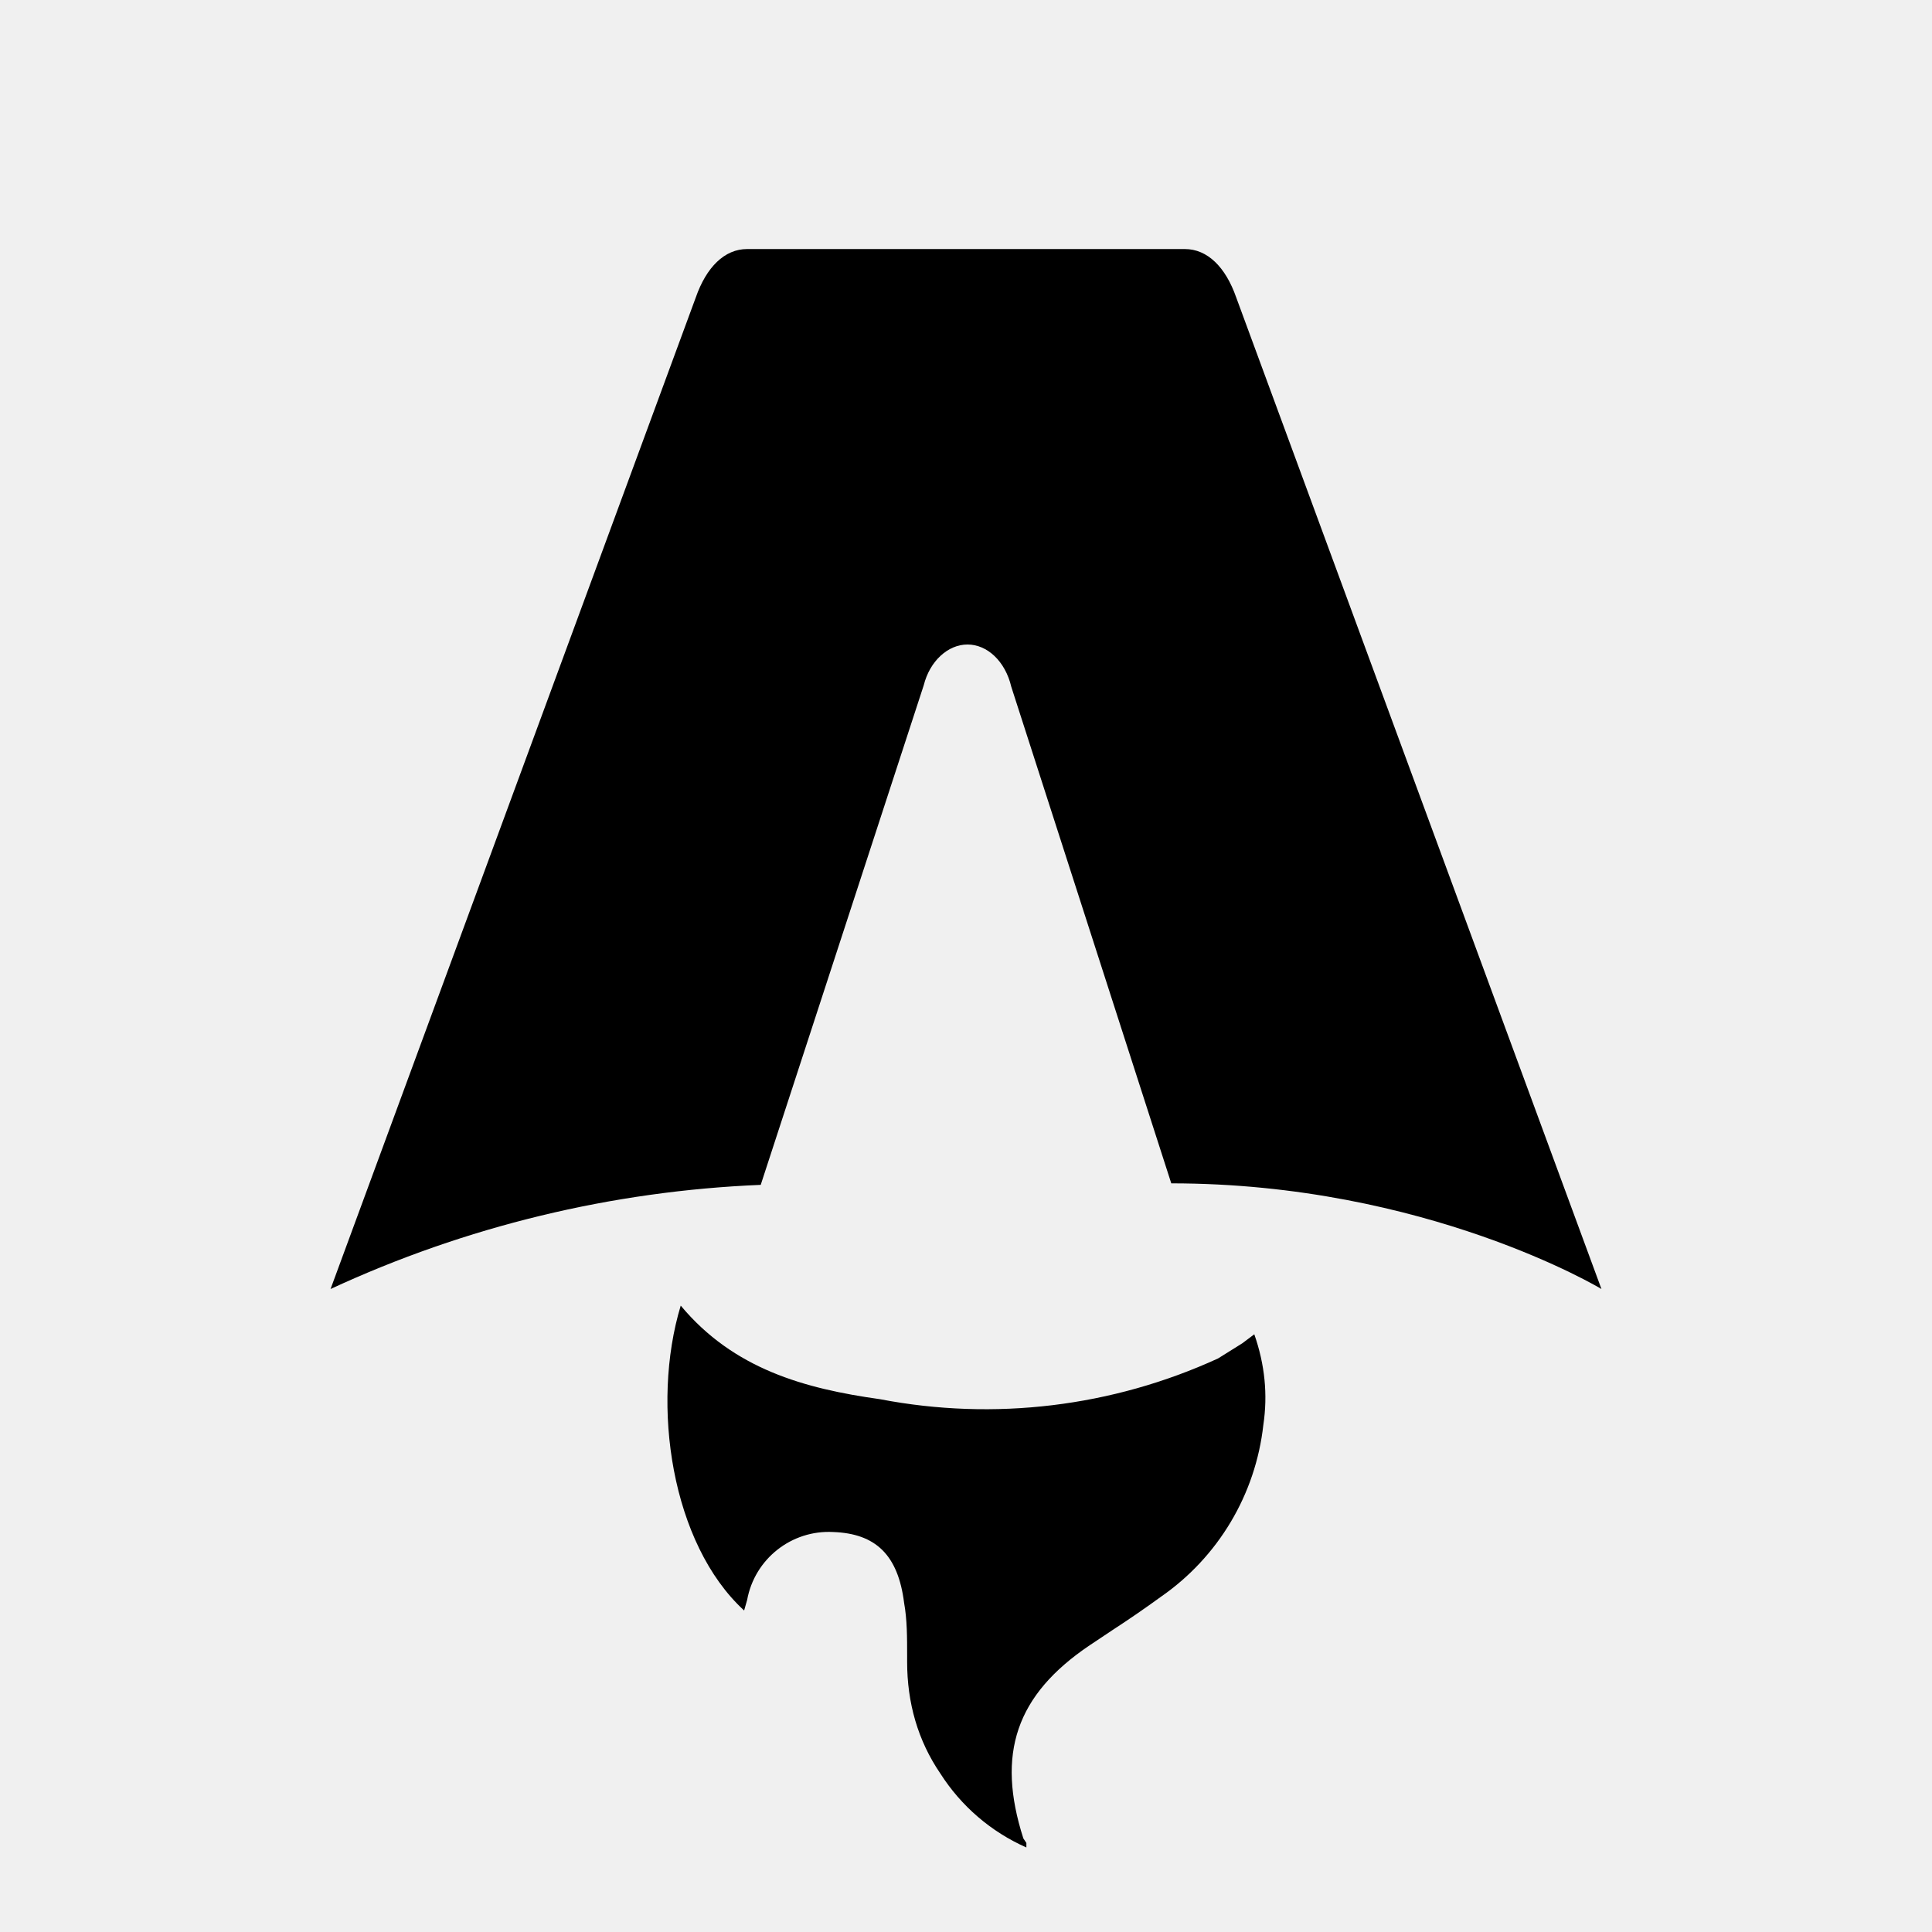
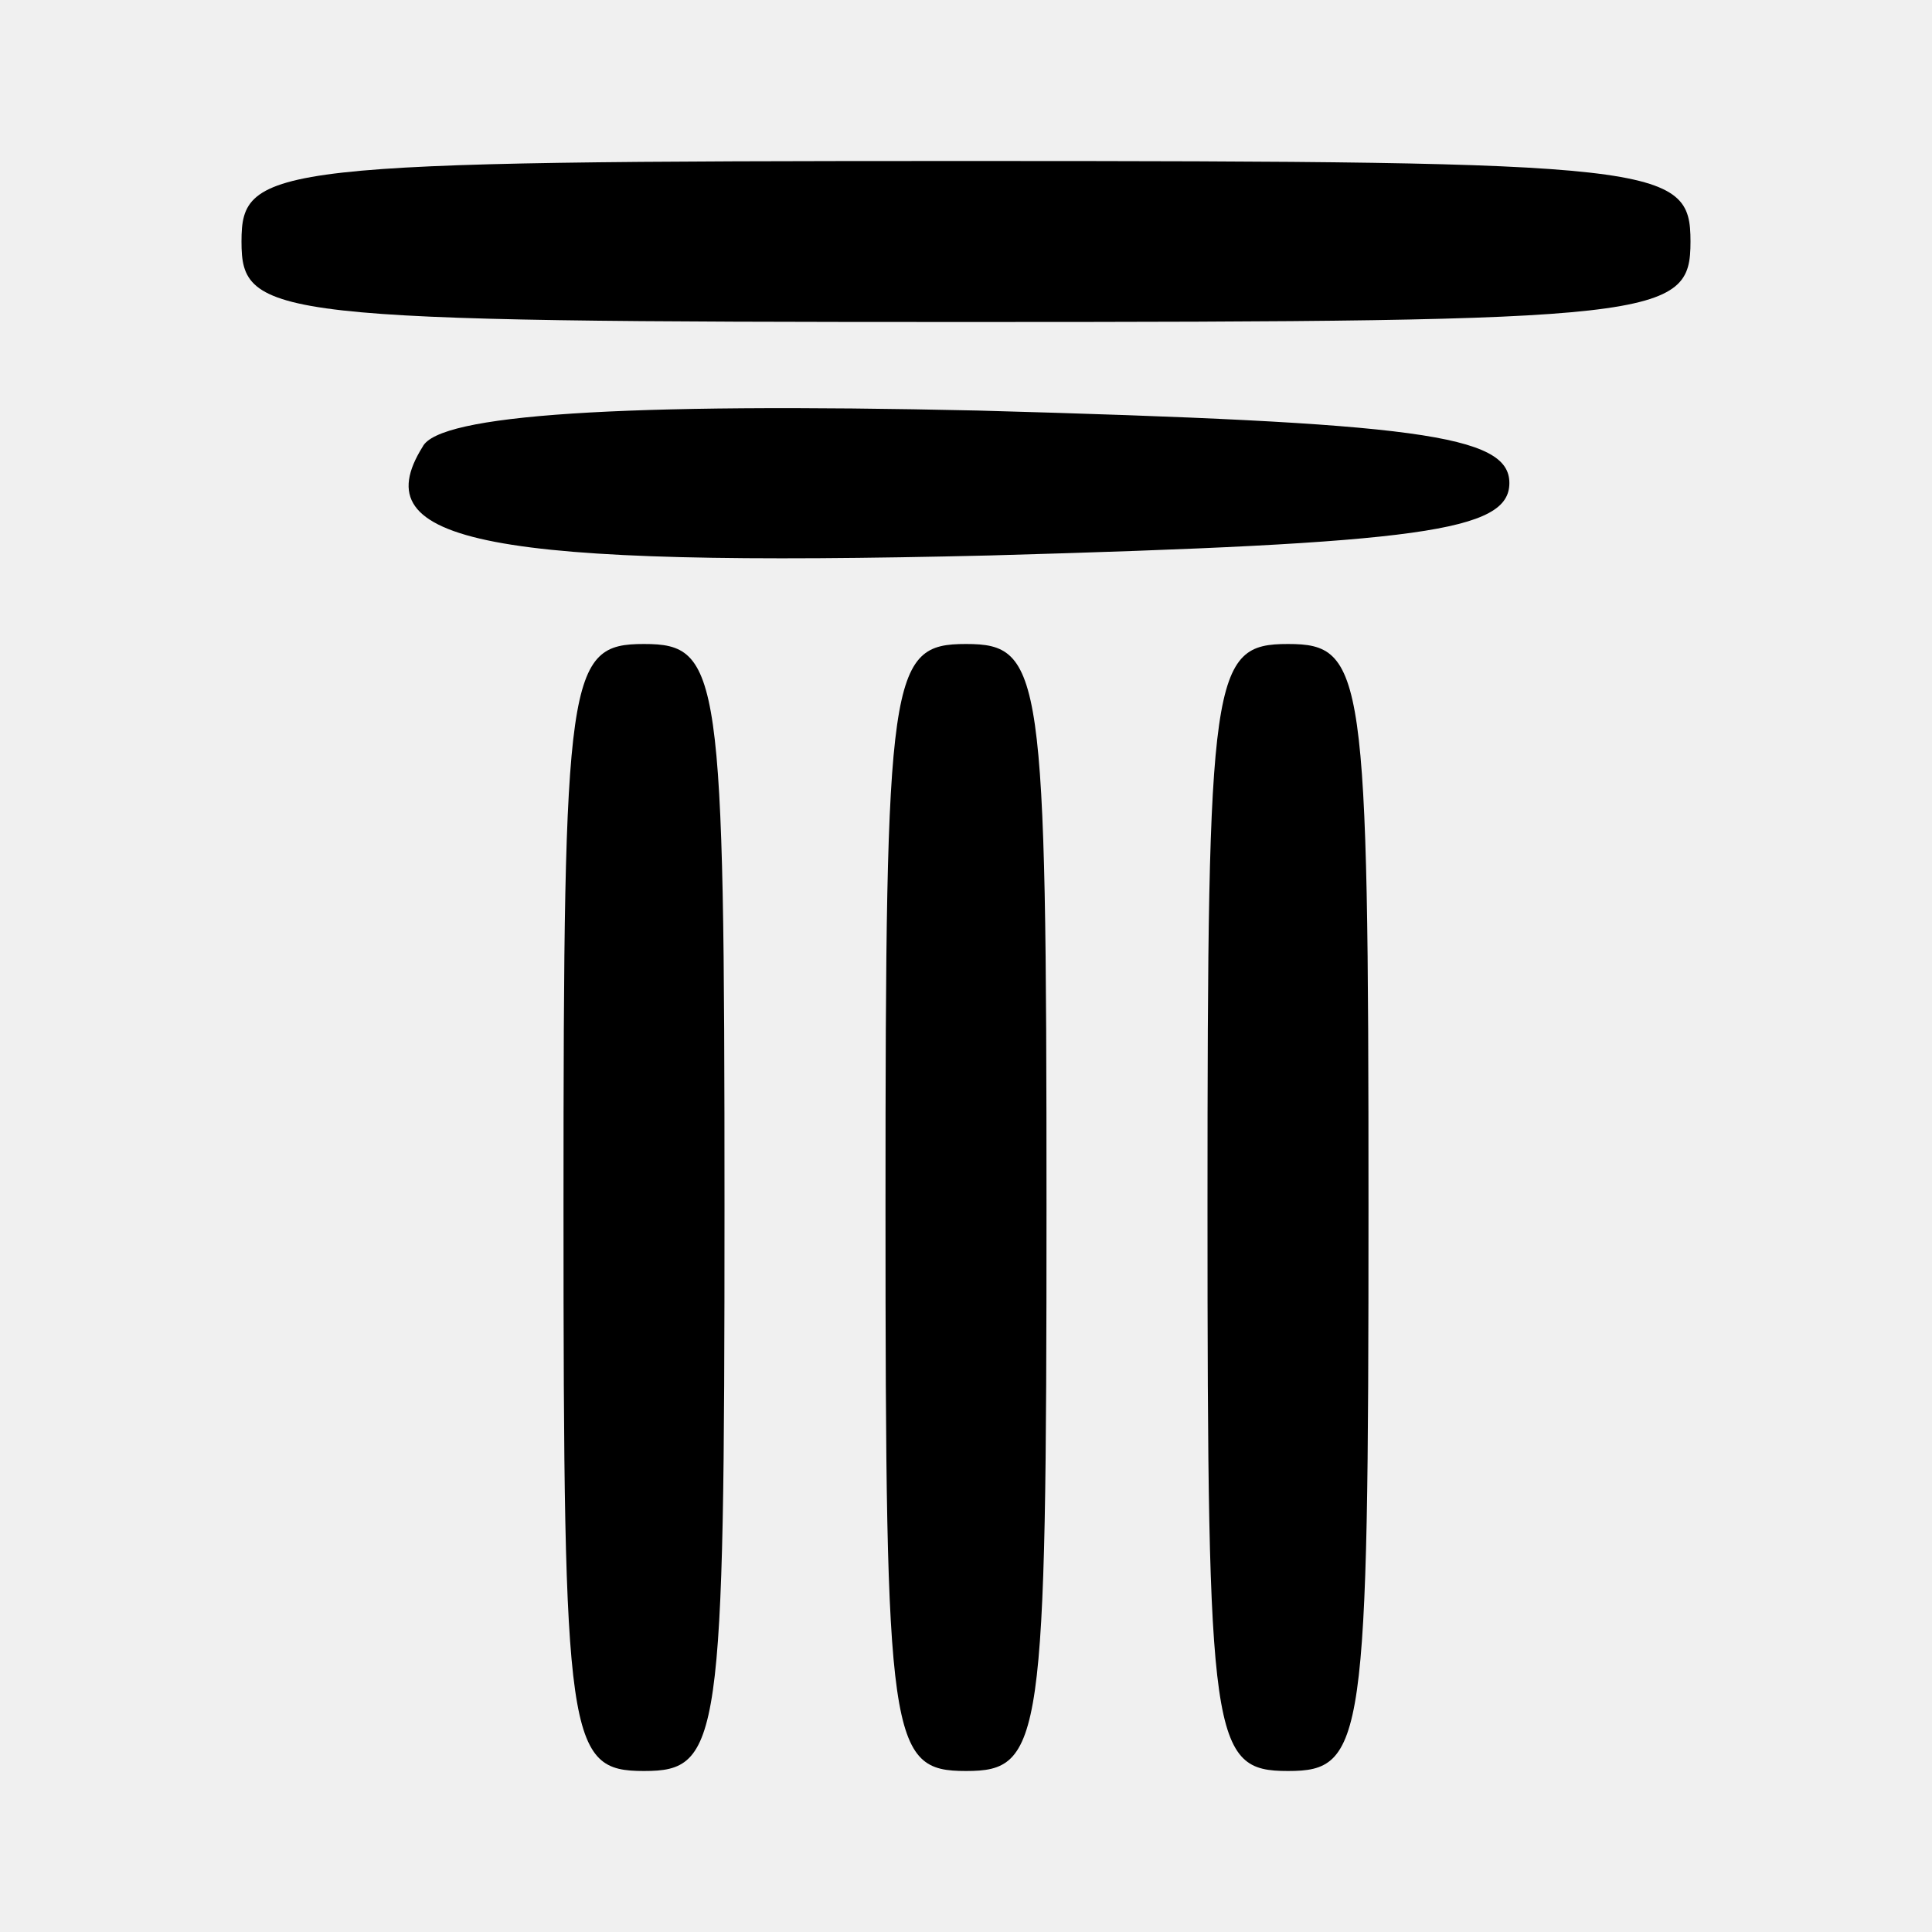
- <svg xmlns="http://www.w3.org/2000/svg" fill="none" viewBox="0 0 128 128">
-   <path d="M50.4 78.5a75.1 75.1 0 0 0-28.5 6.9l24.2-65.7c.7-2 1.9-3.2 3.4-3.2h29c1.5 0 2.7 1.2 3.4 3.2l24.2 65.7s-11.6-7-28.5-7L67 45.5c-.4-1.7-1.6-2.8-2.9-2.8-1.3 0-2.5 1.1-2.9 2.7L50.4 78.5Zm-1.1 28.2Zm-4.2-20.2c-2 6.6-.6 15.8 4.2 20.2a17.5 17.5 0 0 1 .2-.7 5.5 5.5 0 0 1 5.7-4.5c2.8.1 4.3 1.5 4.7 4.7.2 1.1.2 2.3.2 3.5v.4c0 2.7.7 5.2 2.2 7.4a13 13 0 0 0 5.7 4.9v-.3l-.2-.3c-1.8-5.6-.5-9.5 4.4-12.8l1.5-1a73 73 0 0 0 3.2-2.2 16 16 0 0 0 6.8-11.4c.3-2 .1-4-.6-6l-.8.6-1.6 1a37 37 0 0 1-22.4 2.7c-5-.7-9.7-2-13.2-6.2Z" />
-   <style>
-         path { fill: #000; }
-         @media (prefers-color-scheme: dark) {
-             path { fill: #FFF; }
-         }
-     </style>
+ <svg xmlns="http://www.w3.org/2000/svg" version="1.0" width="48pt" height="48pt" viewBox="0 0 48 48" preserveAspectRatio="xMidYMid meet">
+   <g transform="translate(0,48) scale(0.1,-0.1)" fill="#000000" stroke="none">
+     <path d="M60 420 c0 -19 7 -20 180 -20 173 0 180 1 180 20 0 19 -7 20 -180 20 -173 0 -180 -1 -180 -20z" />
+     <path d="M105 369 c-15 -24 16 -30 141 -27 107 3 129 6 129 18 0 12 -23 15 -132 18 -89 2 -134 -1 -138 -9z" />
+     <path d="M140 180 c0 -133 1 -140 20 -140 19 0 20 7 20 140 0 133 -1 140 -20 140 -19 0 -20 -7 -20 -140z" />
+     <path d="M220 180 c0 -133 1 -140 20 -140 19 0 20 7 20 140 0 133 -1 140 -20 140 -19 0 -20 -7 -20 -140z" />
+     <path d="M300 180 c0 -133 1 -140 20 -140 19 0 20 7 20 140 0 133 -1 140 -20 140 -19 0 -20 -7 -20 -140z" />
+   </g>
</svg>
